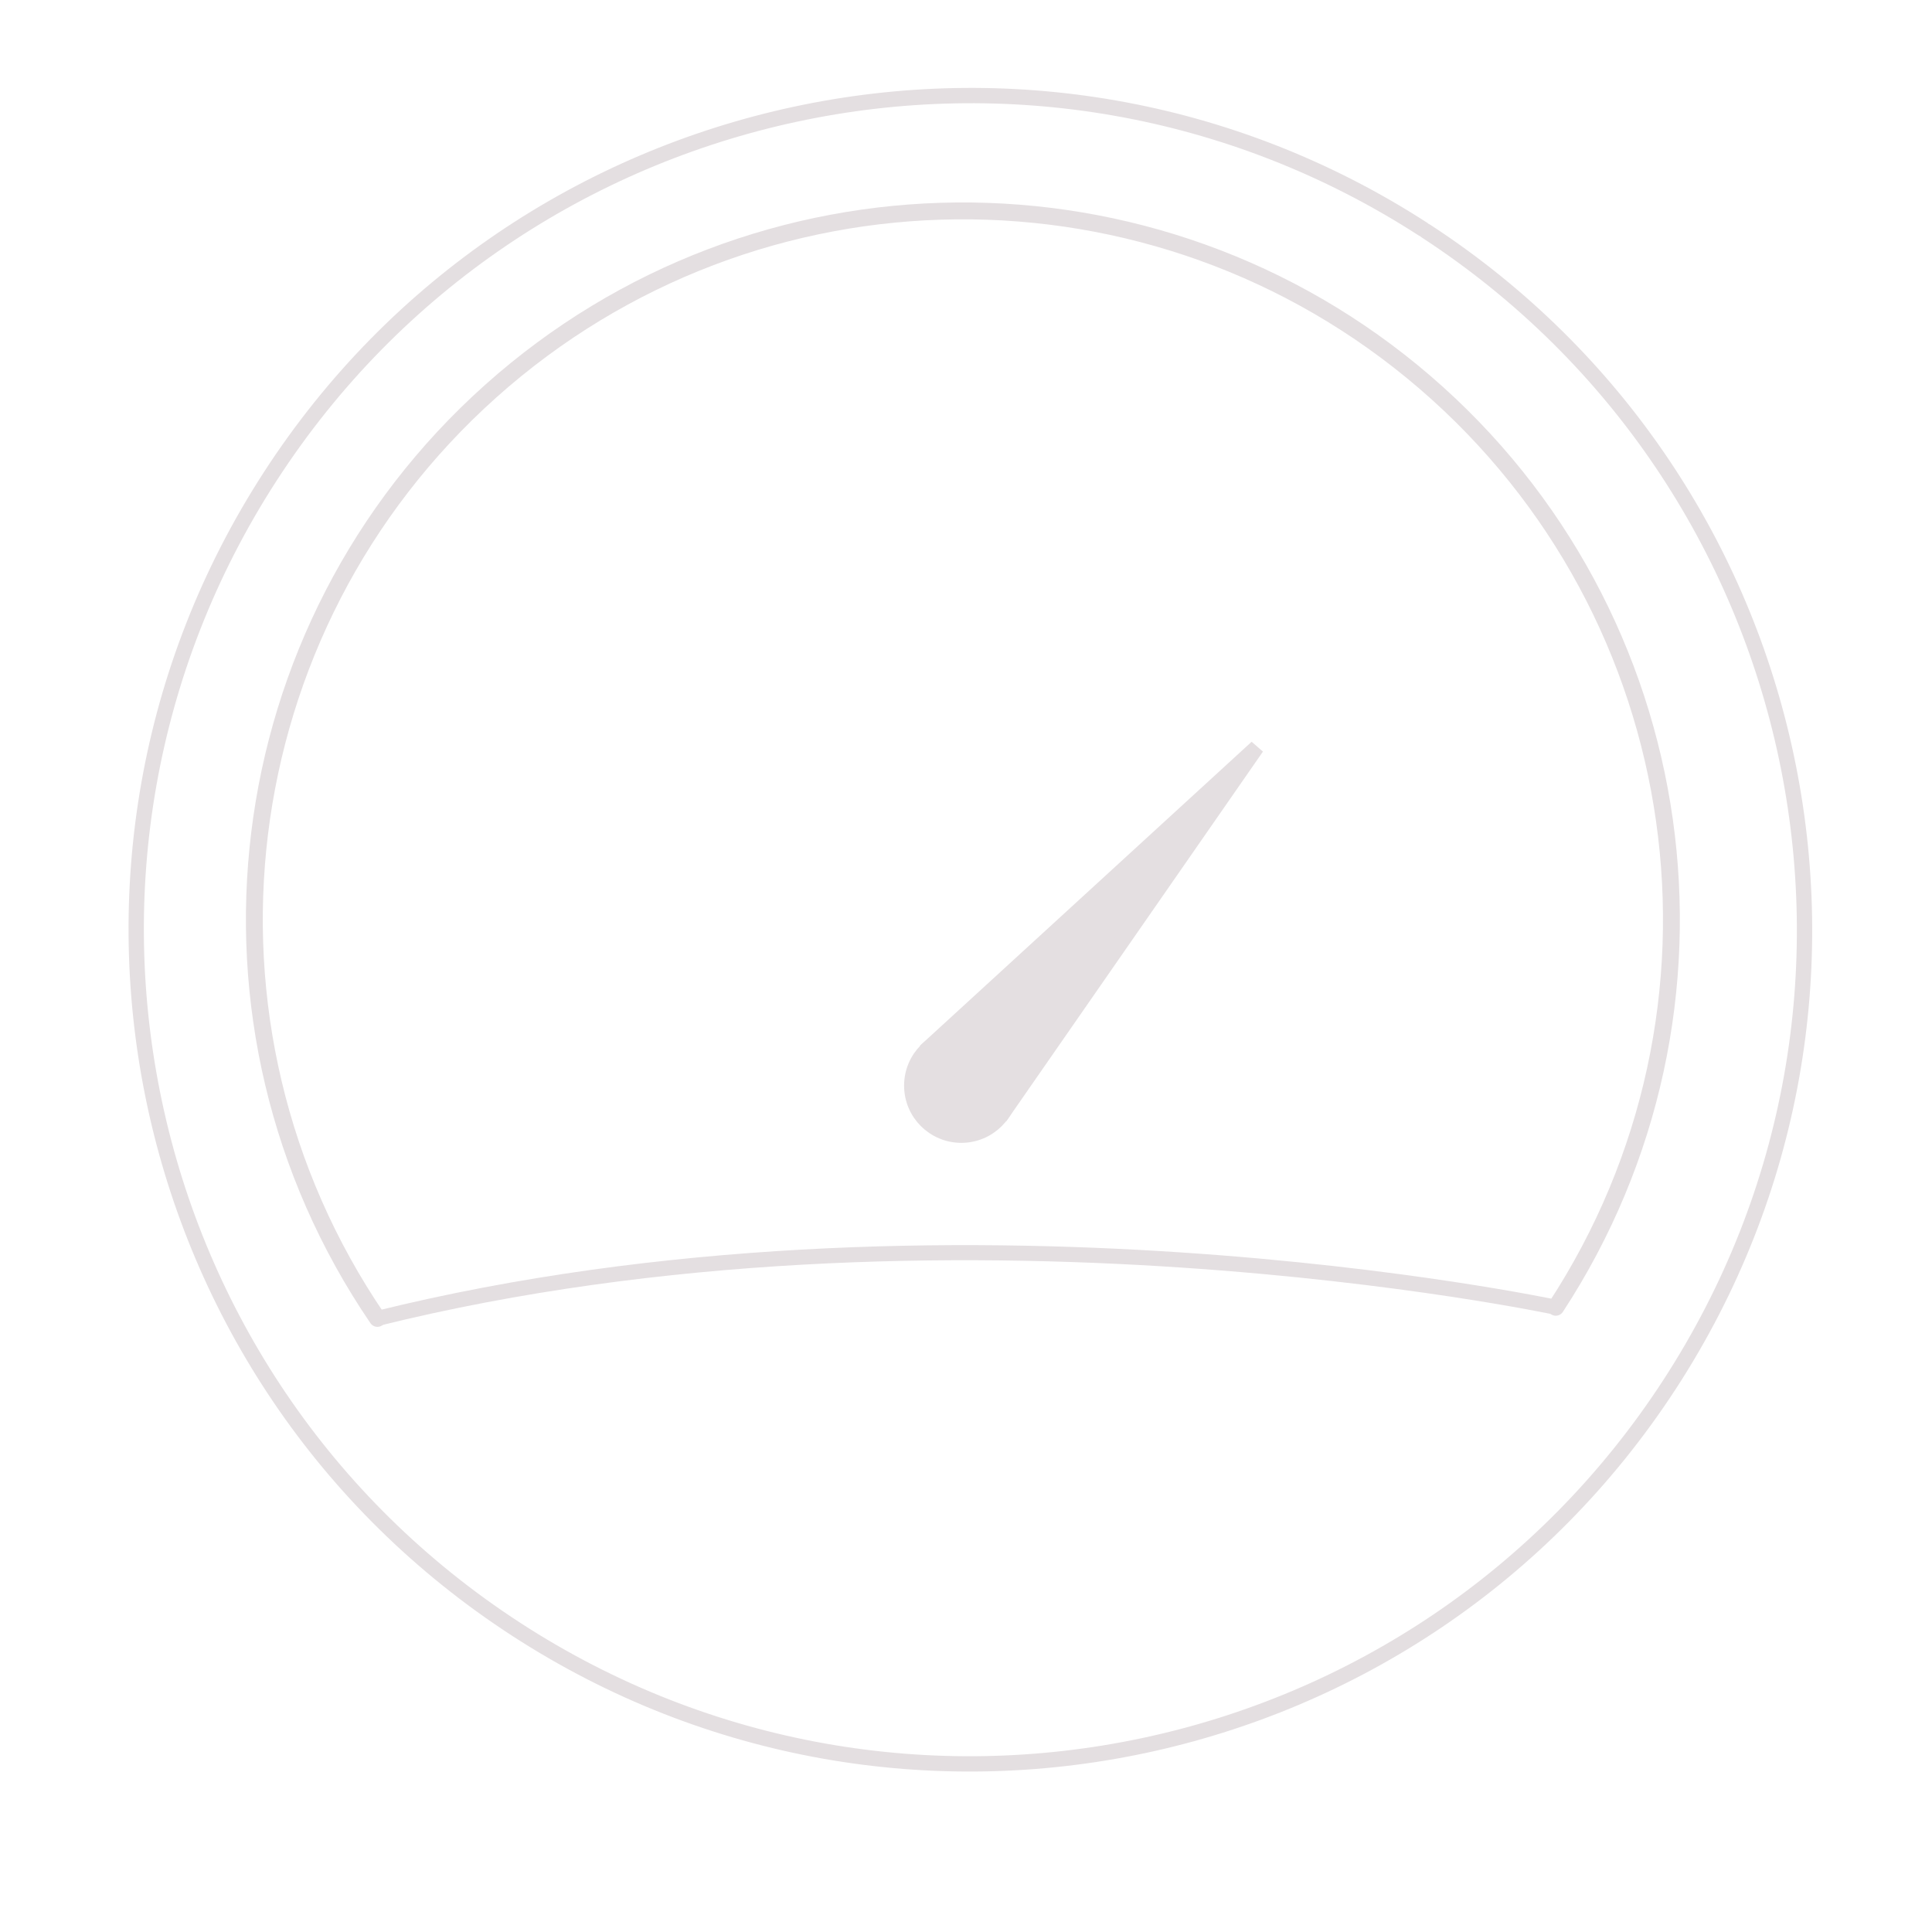
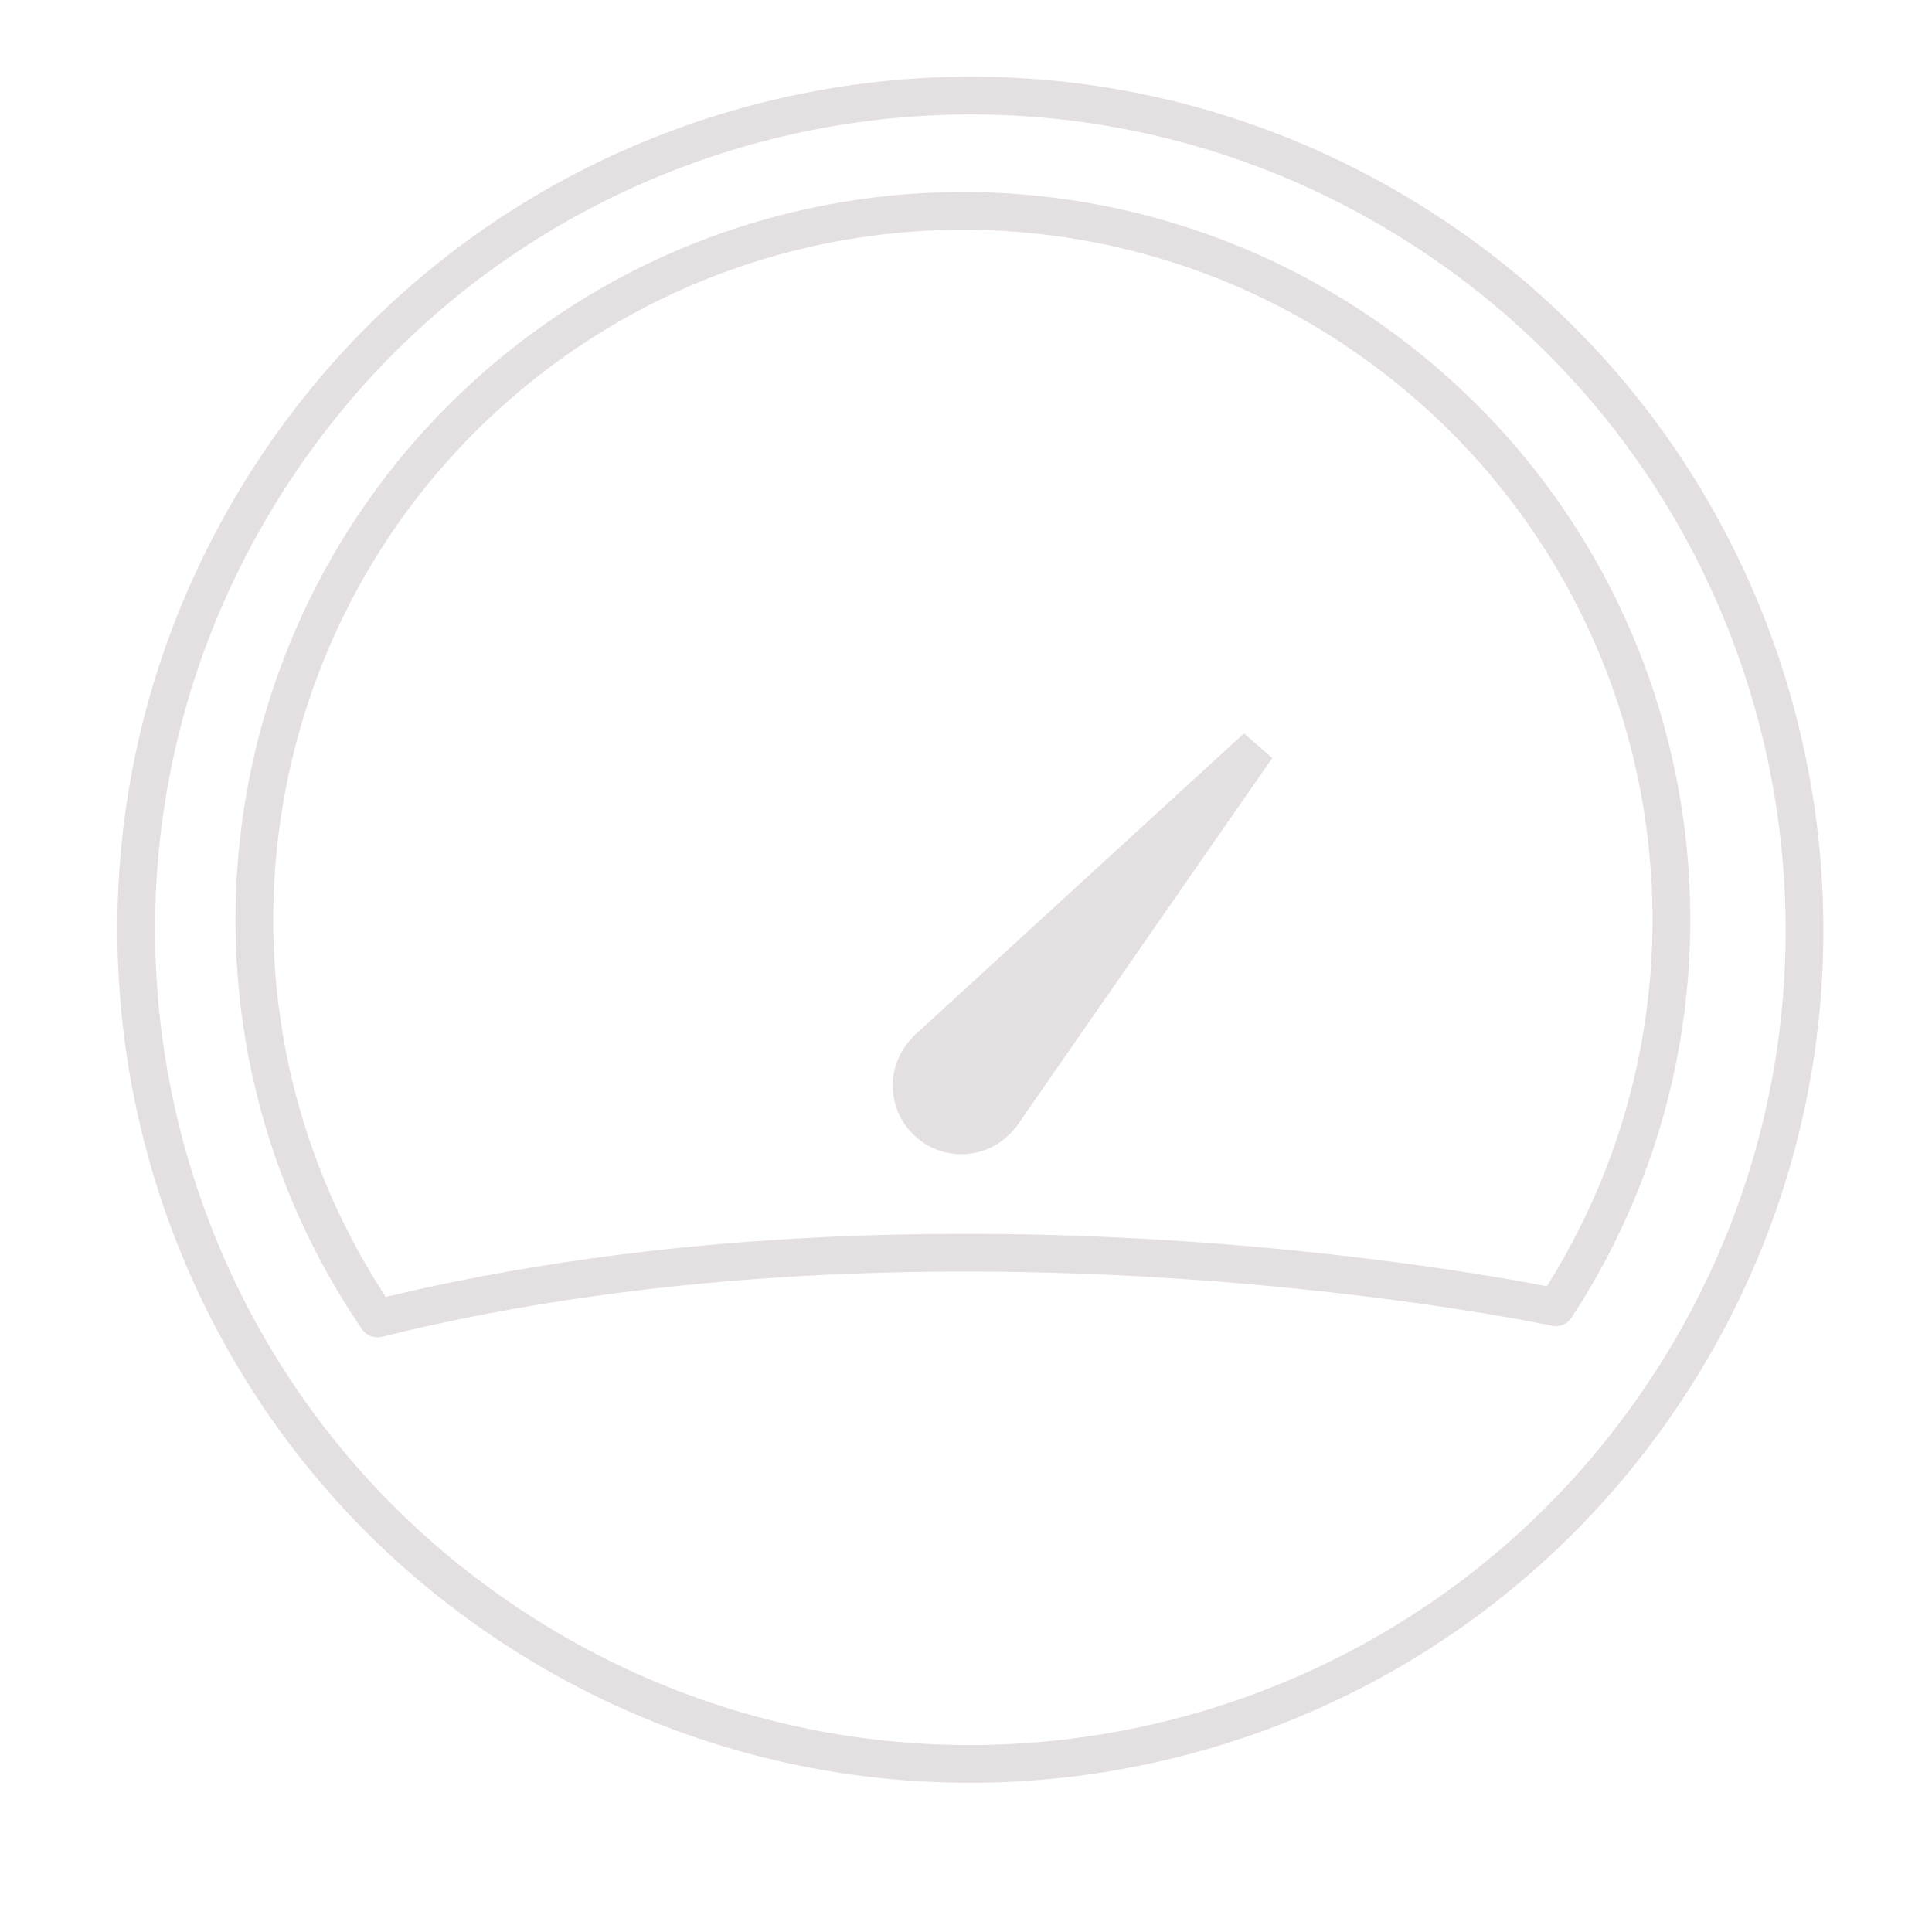
<svg xmlns="http://www.w3.org/2000/svg" width="256px" height="256px" viewBox="0 0 256 256" version="1.1" id="SVGRoot">
  <defs id="defs6198" />
  <g id="layer1">
-     <g id="g6792">
-       <path d="M 188.958,30.626 A 110.519,110.519 0 0 1 221.212,183.473 110.519,110.519 0 0 1 68.399,215.891 110.519,110.519 0 0 1 35.818,63.114 110.519,110.519 0 0 1 188.56,30.368" id="path6211" style="fill:#ffd5d5;fill-opacity:0;stroke:#e4dfe1;stroke-width:2.029;stroke-linecap:round;stroke-miterlimit:4;stroke-dasharray:none;stroke-opacity:1" />
-       <path d="M 50.009,174.696 A 93.882,93.882 0 0 1 65.03,51.823 93.882,93.882 0 0 1 188.812,50.654 93.882,93.882 0 0 1 206.151,173.222" id="path6213" style="fill:#ffd5d5;fill-opacity:0;stroke:#e4dfe1;stroke-width:2.236;stroke-linecap:round;stroke-miterlimit:4;stroke-dasharray:none;stroke-opacity:1" />
-       <circle r="6.584" cy="143.85" cx="127.38" id="path6215" style="fill:#e4dfe1;fill-opacity:1;stroke:#e4dfe1;stroke-width:2;stroke-linecap:round;stroke-miterlimit:4;stroke-dasharray:none;stroke-opacity:1" />
-       <path id="path6760" d="M 132.497,148.031 166.524,99.022 122.562,139.304" style="fill:#e4dfe1;stroke:#e4dfe1;stroke-width:2;stroke-linecap:butt;stroke-linejoin:miter;stroke-miterlimit:4;stroke-dasharray:none;stroke-opacity:1;fill-opacity:1" />
-       <path id="path6764" d="M 50.009,174.696 C 125.5,156 206.151,173.222 206.151,173.222 v 0" style="fill:none;stroke:#e4dfe1;stroke-width:2;stroke-linecap:butt;stroke-linejoin:miter;stroke-opacity:1;stroke-miterlimit:4;stroke-dasharray:none" />
+     <g id="g6792" style="stroke-width:5;stroke-miterlimit:4;stroke-dasharray:none">
+       <path d="M 188.958,30.626 A 110.519,110.519 0 0 1 221.212,183.473 110.519,110.519 0 0 1 68.399,215.891 110.519,110.519 0 0 1 35.818,63.114 110.519,110.519 0 0 1 188.56,30.368" id="path6211" style="fill:#ffd5d5;fill-opacity:0;stroke:#e4dfe1;stroke-width:5;stroke-linecap:round;stroke-miterlimit:4;stroke-dasharray:none;stroke-opacity:1" />
+       <path d="M 50.009,174.696 A 93.882,93.882 0 0 1 65.03,51.823 93.882,93.882 0 0 1 188.812,50.654 93.882,93.882 0 0 1 206.151,173.222" id="path6213" style="fill:#ffd5d5;fill-opacity:0;stroke:#e4dfe1;stroke-width:5;stroke-linecap:round;stroke-miterlimit:4;stroke-dasharray:none;stroke-opacity:1" />
+       <circle r="6.584" cy="143.85" cx="127.38" id="path6215" style="fill:#e4dfe1;fill-opacity:1;stroke:#e4dfe1;stroke-width:5;stroke-linecap:round;stroke-miterlimit:4;stroke-dasharray:none;stroke-opacity:1" />
+       <path id="path6760" d="M 132.497,148.031 166.524,99.022 122.562,139.304" style="fill:#e4dfe1;stroke:#e4dfe1;stroke-width:5;stroke-linecap:butt;stroke-linejoin:miter;stroke-miterlimit:4;stroke-dasharray:none;stroke-opacity:1;fill-opacity:1" />
+       <path id="path6764" d="M 50.009,174.696 C 125.5,156 206.151,173.222 206.151,173.222 v 0" style="fill:none;stroke:#e4dfe1;stroke-width:5;stroke-linecap:butt;stroke-linejoin:miter;stroke-opacity:1;stroke-miterlimit:4;stroke-dasharray:none" />
    </g>
  </g>
</svg>
